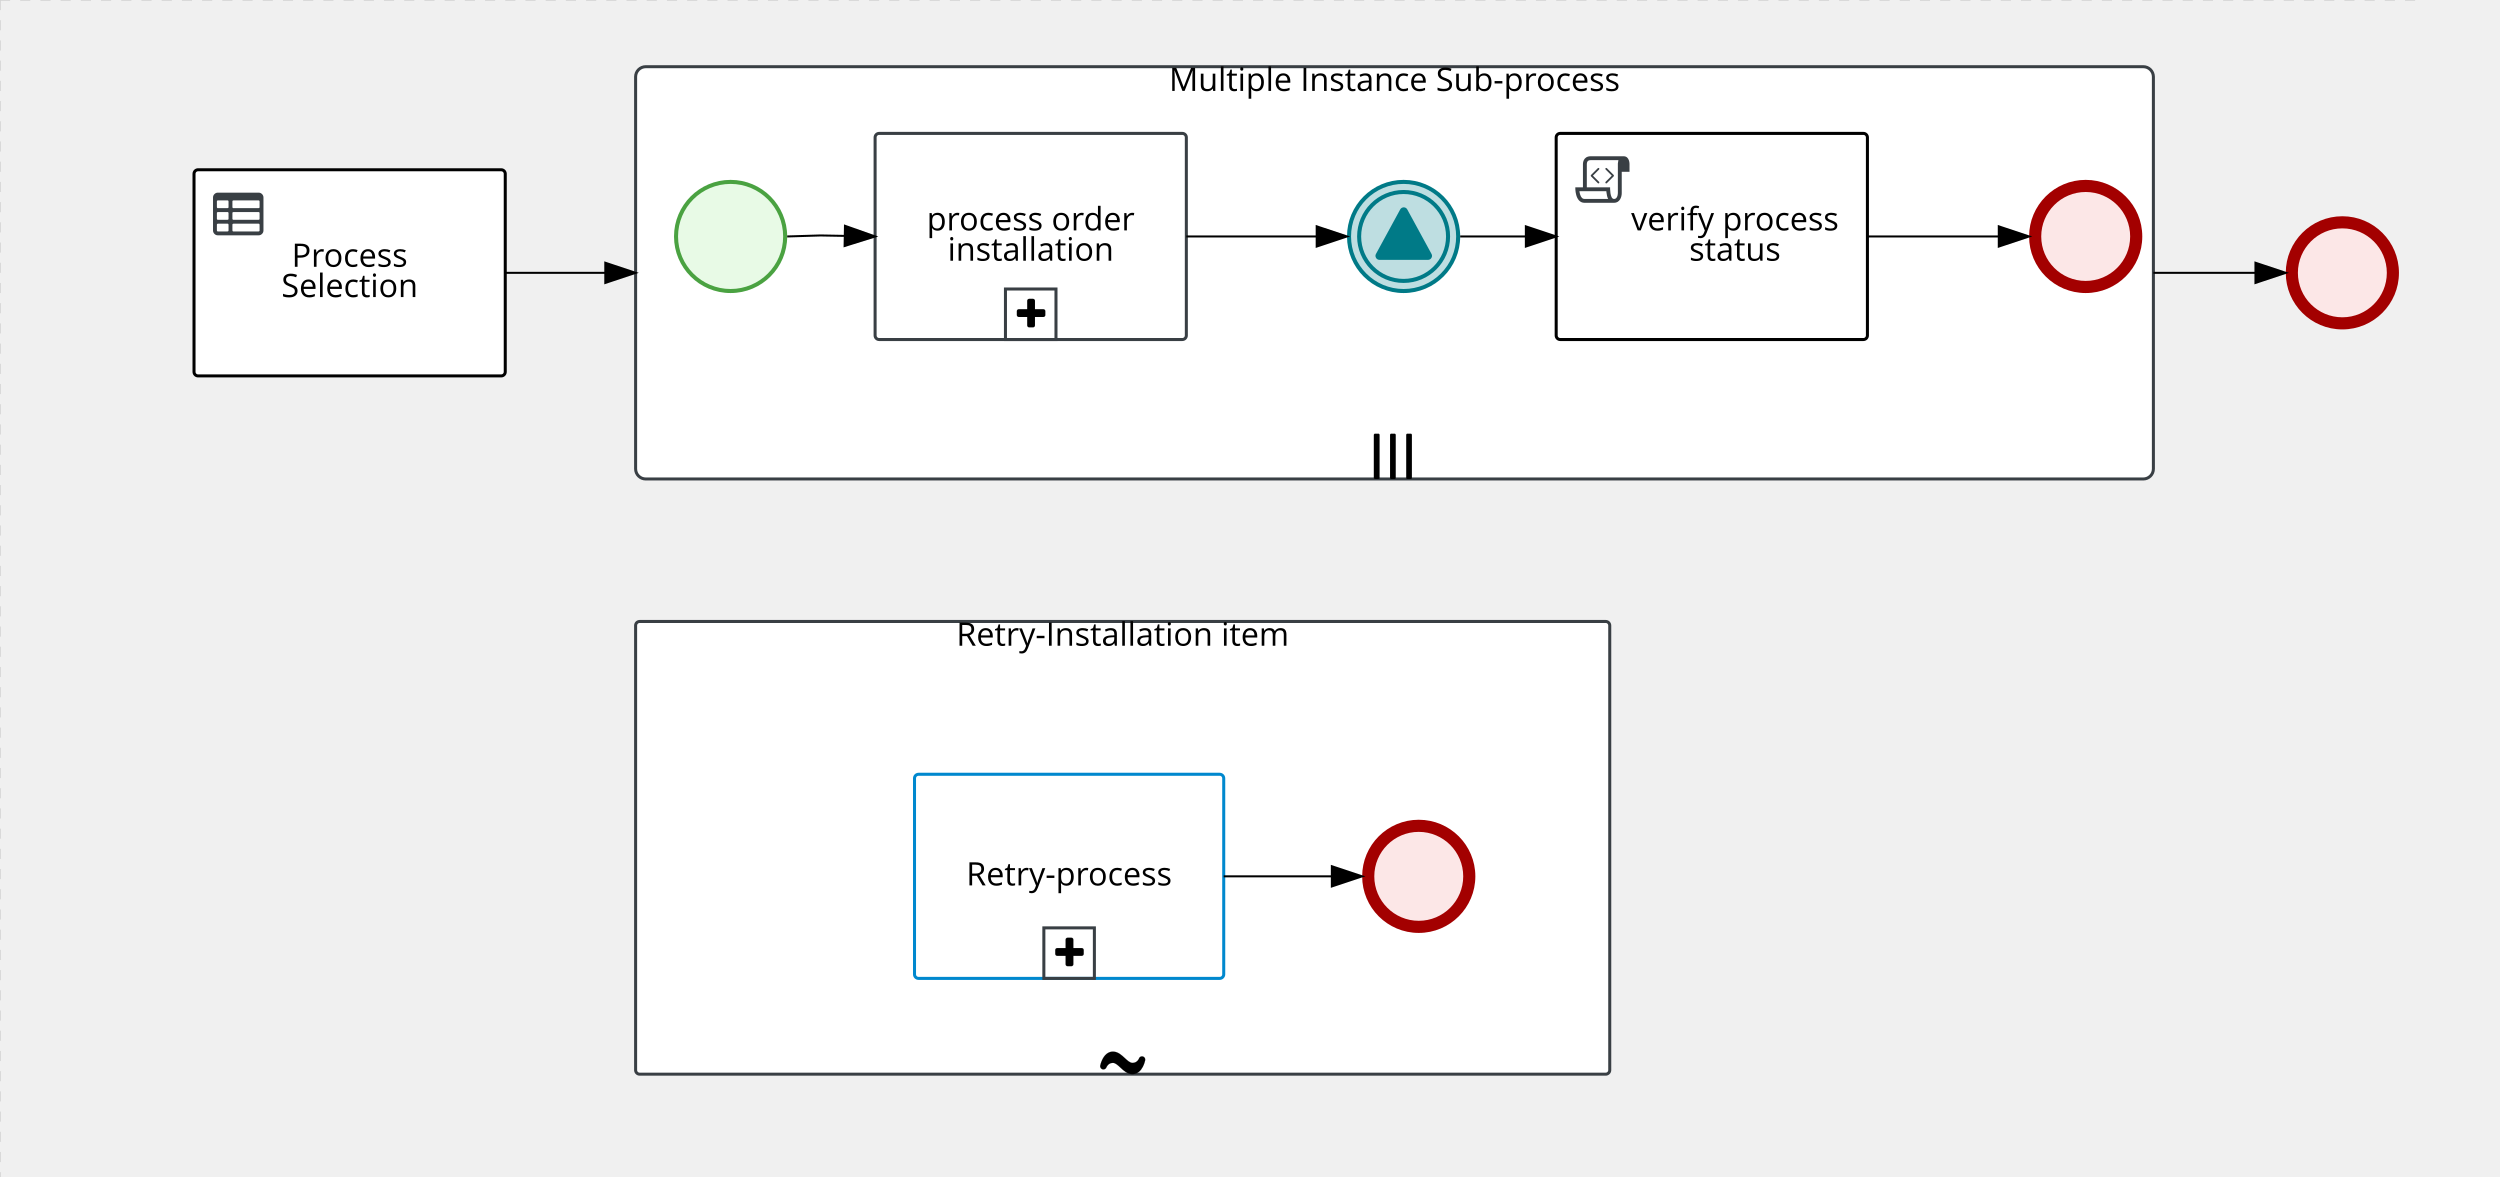
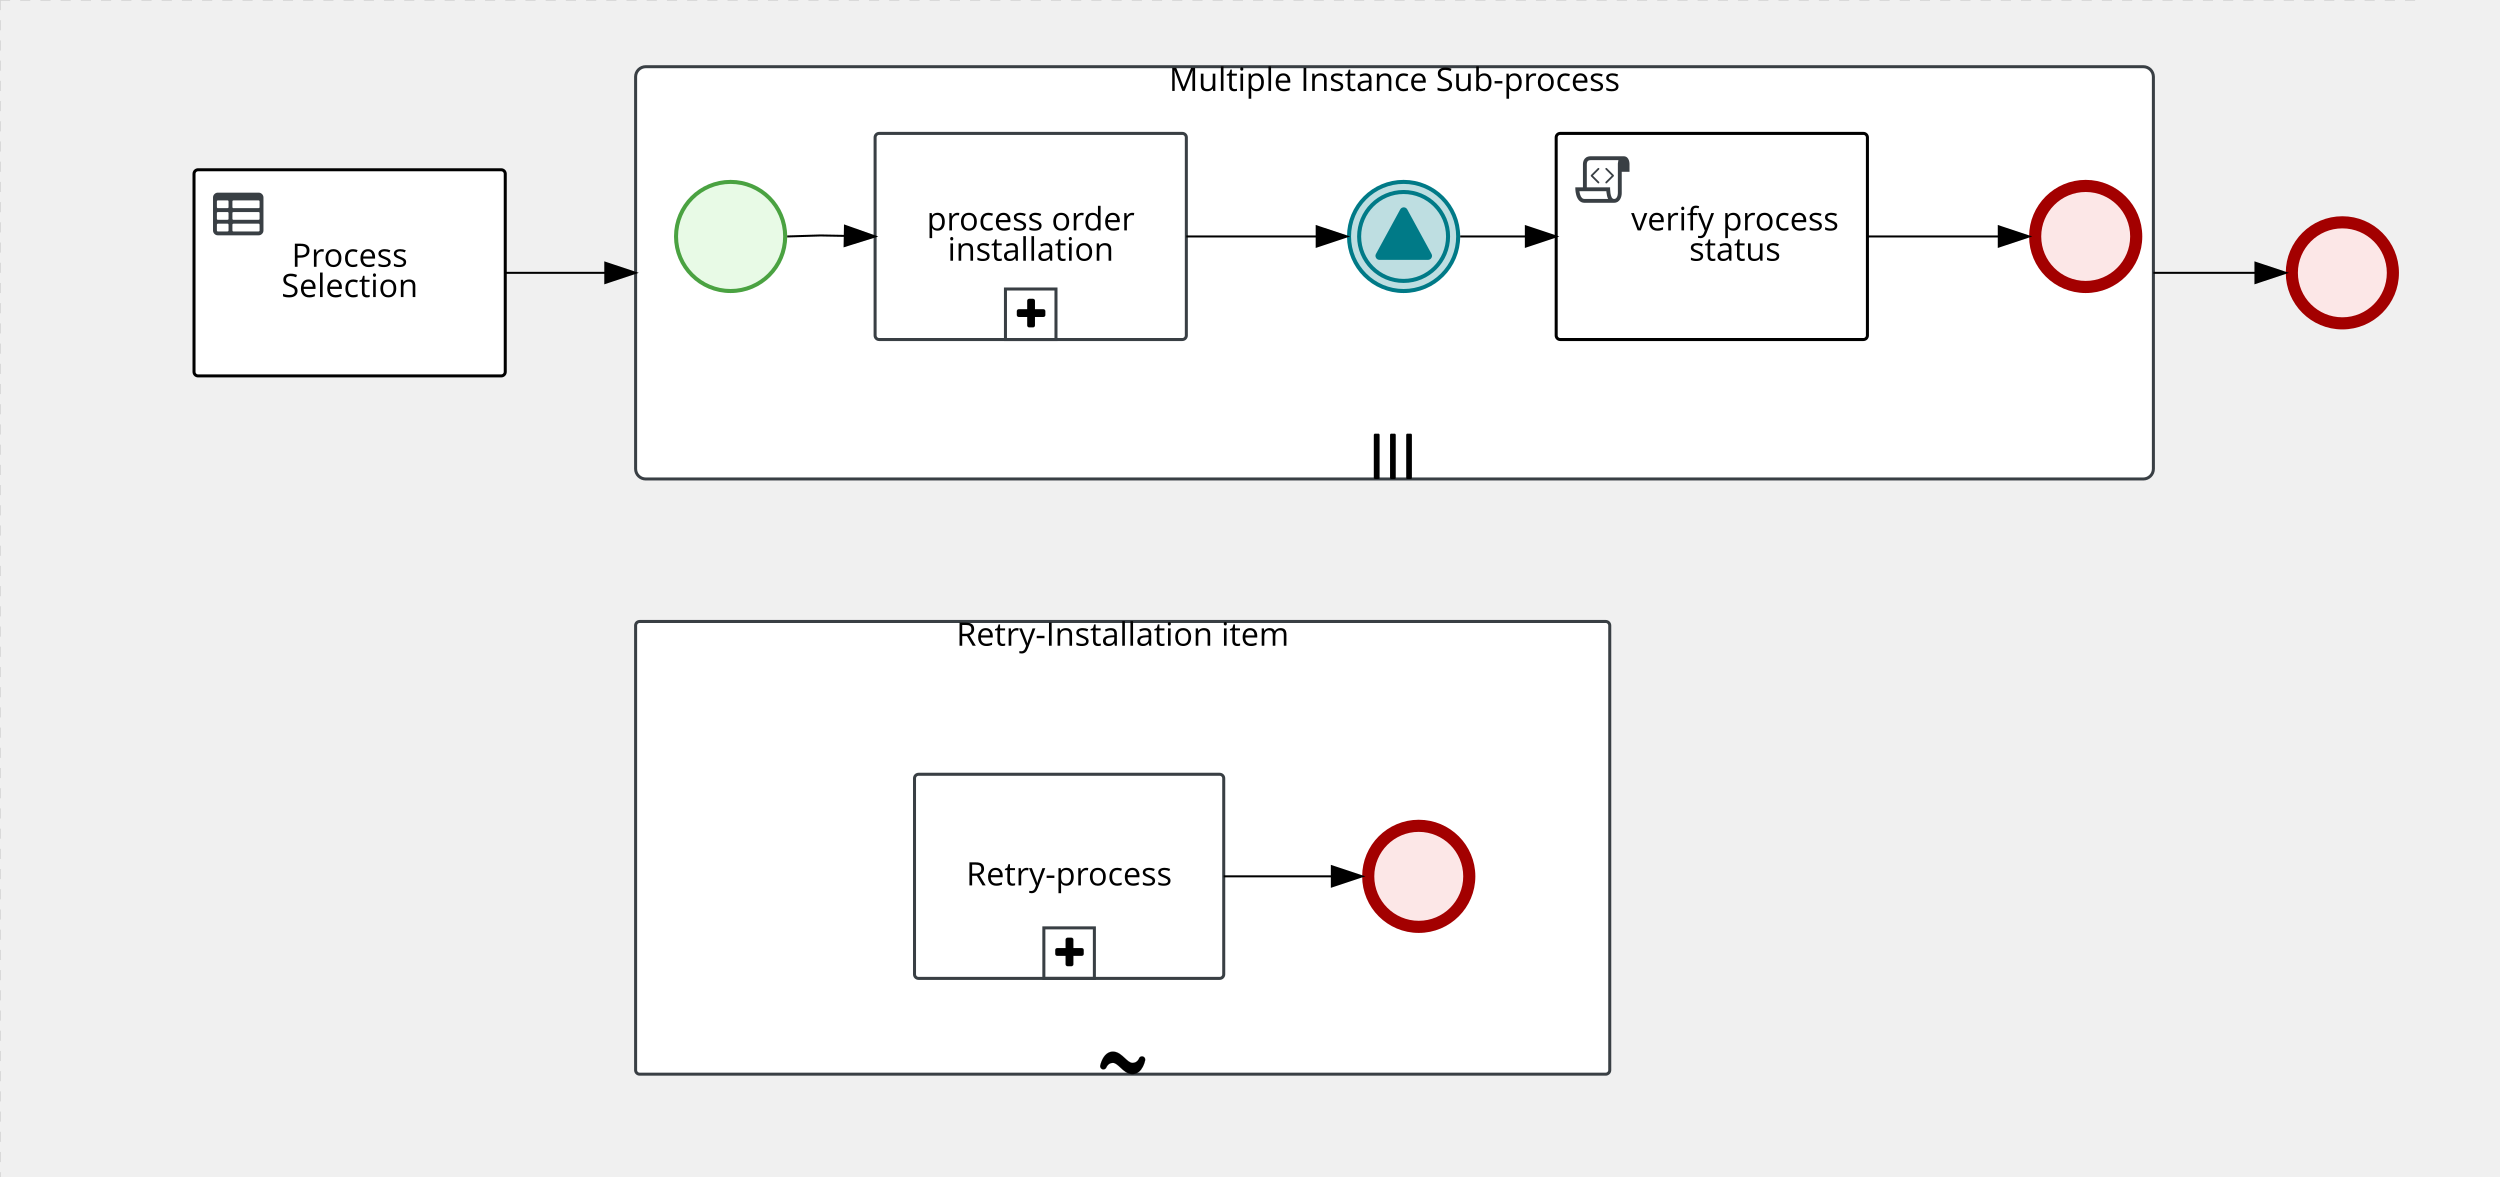
<svg xmlns="http://www.w3.org/2000/svg" version="1.1" width="1237" height="582" viewBox="0 0 1237 582">
  <defs />
  <g transform="matrix(1,0,0,1,0,0)">
    <g>
      <g>
        <g>
          <path fill="none" stroke="#d3d3d3" paint-order="fill stroke markers" d=" M 0 0 L 1200 0" stroke-miterlimit="10" stroke-opacity="0.8" stroke-dasharray="5" />
        </g>
        <g>
          <path fill="none" stroke="#d3d3d3" paint-order="fill stroke markers" d=" M 0 0 L 0 800" stroke-miterlimit="10" stroke-opacity="0.8" stroke-dasharray="5" />
        </g>
      </g>
      <g id="_45F9D44C-ED1A-4BF3-ACC1-0480FF2992BC" bpmn2nodeid="_45F9D44C-ED1A-4BF3-ACC1-0480FF2992BC" transform="matrix(1,0,0,1,314.5,33)">
        <g>
          <path fill="none" stroke="none" />
        </g>
        <g transform="matrix(1,0,0,1,0,0)">
          <path fill="#ffffff" stroke="none" id="_45F9D44C-ED1A-4BF3-ACC1-0480FF2992BC?shapeType=BACKGROUND" paint-order="stroke fill markers" d=" M 5 0 L 746 0 L 746 0 A 5 5 0 0 1 751 5 L 751 199 L 751 199 A 5 5 0 0 1 746 204 L 5 204 L 5 204 A 5 5 0 0 1 0 199 L 0 5 L 0 5 A 5 5 0 0 1 5 0 Z" />
        </g>
        <g transform="matrix(1,0,0,1,0,0)">
          <path fill="none" stroke="#393f44" id="_45F9D44C-ED1A-4BF3-ACC1-0480FF2992BC?shapeType=BORDER&amp;renderType=STROKE" paint-order="fill stroke markers" d=" M 5 0 L 746 0 L 746 0 A 5 5 0 0 1 751 5 L 751 199 L 751 199 A 5 5 0 0 1 746 204 L 5 204 L 5 204 A 5 5 0 0 1 0 199 L 0 5 L 0 5 A 5 5 0 0 1 5 0 Z" stroke-miterlimit="10" stroke-width="1.5" stroke-dasharray="" />
        </g>
        <g transform="matrix(1,0,0,1,78.5,-29)">
          <g transform="matrix(0.05,0,0,0.05,285,209)">
            <g transform="matrix(1,0,0,1,0,0)">
              <path fill="#000000" stroke="#000000" id="_45F9D44C-ED1A-4BF3-ACC1-0480FF2992BCundefined" paint-order="fill stroke markers" d=" M 0 0 M 92 44 L 92 468 C 92 474.6 86.6 480 80 480 L 48 480 C 41.4 480 36 474.6 36 468 L 36 44 C 36 37.4 41.4 32 48 32 L 80 32 C 86.6 32 92 37.4 92 44 Z M 0 0 M 252 44 L 252 468 C 252 474.6 246.6 480 240 480 L 208 480 C 201.4 480 196 474.6 196 468 L 196 44 C 196 37.4 201.4 32 208 32 L 240 32 C 246.6 32 252 37.4 252 44 Z M 0 0 M 412 44 L 412 468 C 412 474.6 406.6 480 400 480 L 368 480 C 361.4 480 356 474.6 356 468 L 356 44 C 356 37.4 361.4 32 368 32 L 400 32 C 406.6 32 412 37.4 412 44 Z" stroke-miterlimit="10" stroke-dasharray="" />
            </g>
            <g transform="matrix(1,0,0,1,0,0)">
              <path fill="none" stroke="none" />
            </g>
          </g>
        </g>
        <g transform="matrix(1,0,0,1,263.9414,0)">
          <text fill="#000000" stroke="none" font-family="Open Sans" font-size="12pt" font-style="normal" font-weight="normal" text-decoration="normal" x="111.559" y="12" text-anchor="middle" dominant-baseline="alphabetic">Multiple Instance Sub-process</text>
        </g>
        <g id="_B4C3B52A-9EFA-4FB7-9D78-ED9850F63086" bpmn2nodeid="_B4C3B52A-9EFA-4FB7-9D78-ED9850F63086" transform="matrix(1,0,0,1,689.5,56)">
          <g>
            <path fill="none" stroke="none" />
          </g>
          <g transform="matrix(0.125,0,0,0.125,0,0)">
            <g transform="matrix(1,0,0,1,0,0)">
              <path fill="#fce7e7" stroke="none" id="_B4C3B52A-9EFA-4FB7-9D78-ED9850F63086?shapeType=BACKGROUND" paint-order="stroke fill markers" d=" M 0 0 M 444 224 C 444 263.9 434.2 300.8 414.4 334.5 C 394.7 368.2 368 394.9 334.4 414.5 C 300.8 434.1 263.9 444 224 444 C 184.1 444 147.2 434.2 113.5 414.4 C 79.8 394.7 53.1 368 33.5 334.4 C 13.9 300.8 4 263.9 4 224 C 4 184.1 13.8 147.2 33.6 113.5 C 53.4 79.8 80.1 53.1 113.6 33.5 C 147.1 13.9 184.1 4 224 4 C 263.9 4 300.8 13.8 334.5 33.6 C 368.2 53.4 394.9 80.1 414.5 113.6 C 434.1 147.1 444 184.1 444 224 Z" />
            </g>
            <g>
              <g transform="matrix(1,0,0,1,0,0)">
                <g transform="matrix(1,0,0,1,0,0)">
                  <path fill="#a30000" stroke="none" id="_B4C3B52A-9EFA-4FB7-9D78-ED9850F63086?shapeType=BORDER&amp;renderType=FILL" paint-order="stroke fill markers" d=" M 0 0 M 224 0 C 100.3 0 0 100.3 0 224 C 0 347.7 100.3 448 224 448 C 347.7 448 448 347.7 448 224 C 448 100.3 347.7 0 224 0 Z M 0 0 M 224 400 C 126.8 400 48 321.2 48 224 C 48 126.8 126.8 48 224 48 C 321.2 48 400 126.8 400 224 C 400 321.2 321.2 400 224 400 Z" />
                </g>
              </g>
            </g>
          </g>
          <g transform="matrix(1,0,0,1,28,61)" />
        </g>
        <g id="_2AE18063-6192-4CA4-B357-3C3E5F66B552" bpmn2nodeid="_2AE18063-6192-4CA4-B357-3C3E5F66B552" transform="matrix(1,0,0,1,19,56)">
          <g>
            <path fill="none" stroke="none" />
          </g>
          <g transform="matrix(0.125,0,0,0.125,0,0)">
            <g transform="matrix(1,0,0,1,0,0)">
              <path fill="#e8fae6" stroke="none" id="_2AE18063-6192-4CA4-B357-3C3E5F66B552?shapeType=BACKGROUND" paint-order="stroke fill markers" d=" M 0 0 M 444 224 C 444 263.9 434.2 300.8 414.4 334.5 C 394.7 368.2 368 394.9 334.4 414.5 C 300.8 434.1 263.9 444 224 444 C 184.1 444 147.2 434.2 113.5 414.4 C 79.8 394.7 53.1 368 33.5 334.4 C 13.9 300.8 4 263.9 4 224 C 4 184.1 13.8 147.2 33.6 113.5 C 53.4 79.8 80.1 53.1 113.6 33.5 C 147.1 13.9 184.1 4 224 4 C 263.9 4 300.8 13.8 334.5 33.6 C 368.2 53.4 394.9 80.1 414.5 113.6 C 434.1 147.1 444 184.1 444 224 Z" />
            </g>
            <g>
              <g transform="matrix(1,0,0,1,0,0)">
                <g transform="matrix(1,0,0,1,0,0)">
                  <path fill="#4aa241" stroke="none" id="_2AE18063-6192-4CA4-B357-3C3E5F66B552?shapeType=BORDER&amp;renderType=FILL" paint-order="stroke fill markers" d=" M 0 0 M 224 0 C 100.3 0 0 100.3 0 224 C 0 347.7 100.3 448 224 448 C 347.7 448 448 347.7 448 224 C 448 100.3 347.7 0 224 0 Z M 0 0 M 224 432 C 109.1 432 16 338.9 16 224 C 16 109.1 109.1 16 224 16 C 338.9 16 432 109.1 432 224 C 432 338.9 338.9 432 224 432 Z" />
                </g>
              </g>
            </g>
          </g>
          <g transform="matrix(1,0,0,1,28,61)" />
        </g>
        <g id="_67140513-3ACA-4FD6-B48C-4674B1F38ED3" bpmn2nodeid="_67140513-3ACA-4FD6-B48C-4674B1F38ED3" transform="matrix(1,0,0,1,455.5,33)">
          <g>
            <path fill="none" stroke="none" />
          </g>
          <g transform="matrix(1,0,0,1,0,0)">
            <path fill="#ffffff" stroke="none" id="_67140513-3ACA-4FD6-B48C-4674B1F38ED3?shapeType=BACKGROUND" paint-order="stroke fill markers" d=" M 2 0 L 152 0 L 152 0 A 2 2 0 0 1 154 2 L 154 100 L 154 100 A 2 2 0 0 1 152 102 L 2 102 L 2 102 A 2 2 0 0 1 0 100 L 0 2 L 0 2 A 2 2 0 0 1 2 0 Z" />
          </g>
          <g transform="matrix(1,0,0,1,0,0)">
            <path fill="none" stroke="#000000" id="_67140513-3ACA-4FD6-B48C-4674B1F38ED3?shapeType=BORDER&amp;renderType=STROKE" paint-order="fill stroke markers" d=" M 2 0 L 152 0 L 152 0 A 2 2 0 0 1 154 2 L 154 100 L 154 100 A 2 2 0 0 1 152 102 L 2 102 L 2 102 A 2 2 0 0 1 0 100 L 0 2 L 0 2 A 2 2 0 0 1 2 0 Z" stroke-miterlimit="10" stroke-width="1.5" stroke-dasharray="" />
          </g>
          <g>
            <g transform="matrix(0.06,0,0,0.06,9.4,9.4)">
              <g transform="matrix(1,0,0,1,0,0)">
                <path fill="#393f44" stroke="none" id="_67140513-3ACA-4FD6-B48C-4674B1F38ED3undefined" paint-order="stroke fill markers" d=" M 0 0 M 197.3 130.2 C 194.4 127.3 189.6 127.3 186.7 130.2 L 130.2 186.7 C 127.3 189.6 127.3 194.4 130.2 197.3 L 186.7 253.8 C 188.1 255.3 190.1 256 192 256 C 193.9 256 195.9 255.3 197.3 253.7 C 200.2 250.8 200.2 246 197.3 243.1 L 146.2 192 L 197.3 140.8 C 200.2 137.9 200.2 133.1 197.3 130.2 Z" />
              </g>
              <g transform="matrix(1,0,0,1,0,0)">
                <path fill="#393f44" stroke="none" id="_67140513-3ACA-4FD6-B48C-4674B1F38ED3undefined" paint-order="stroke fill markers" d=" M 0 0 M 261.3 130.2 C 258.4 127.3 253.6 127.3 250.7 130.2 C 247.8 133.1 247.8 137.9 250.7 140.8 L 301.8 191.9 L 250.7 243 C 247.8 245.9 247.8 250.7 250.7 253.6 C 252.1 255.3 254.1 256 256 256 C 257.9 256 259.9 255.3 261.3 253.8 L 317.8 197.3 C 320.7 194.4 320.7 189.6 317.8 186.7 L 261.3 130.2 Z" />
              </g>
              <g transform="matrix(1,0,0,1,0,0)">
                <path fill="#393f44" stroke="none" id="_67140513-3ACA-4FD6-B48C-4674B1F38ED3undefined" paint-order="stroke fill markers" d=" M 0 0 M 400 32 C 400 32 152.8 32 128 32 C 62 32 64 96 64 96 L 64 288 L 1 288 C 1 288 -4 416 78 416 L 320 416 C 368 416 384 368 384 336 C 384 314.2 384 224.4 384 160 L 448 160 L 448 96 C 448 96 449 32 400 32 Z M 0 0 M 78 383.9 C 68.5 383.9 61.6 381.1 55.5 374.9 C 43.4 362.4 37.5 339.6 34.9 320 L 256.9 320 C 257.1 322.7 257.3 325.4 257.6 328.2 C 260 351.6 264.7 370.1 271.9 383.9 L 78 383.9 L 78 383.9 Z M 0 0 M 352 336 C 352 345.9 349.6 360.3 342.9 371 C 337.2 380.1 330.4 384 320 384 C 285 384 288 288 288 288 L 96 288 L 96 96 L 96 95.9 L 96 95.1 C 96 90.6 97.6 78.3 104.7 71.2 C 106.5 69.4 111.9 64 128 64 L 356.5 64 C 354.4 72.8 352.8 81.8 352.2 89.9 C 352.2 90.5 352.1 91.1 352.1 91.7 C 352.1 92 352.1 92.3 352.1 92.6 C 352 94.8 352 96 352 96 L 352 160 L 352 336 Z" />
              </g>
            </g>
          </g>
          <g transform="matrix(1,0,0,1,35,36)">
            <text fill="#000000" stroke="none" font-family="Open Sans" font-size="12pt" font-style="normal" font-weight="normal" text-decoration="normal" x="53.453" y="12" text-anchor="middle" dominant-baseline="alphabetic">verify process </text>
            <text fill="#000000" stroke="none" font-family="Open Sans" font-size="12pt" font-style="normal" font-weight="normal" text-decoration="normal" x="53.453" y="27" text-anchor="middle" dominant-baseline="alphabetic">       status        </text>
          </g>
        </g>
        <g id="_D45F2C03-11A5-4161-B90A-8F9283DBAB6F" bpmn2nodeid="_D45F2C03-11A5-4161-B90A-8F9283DBAB6F" transform="matrix(1,0,0,1,118.5,33)">
          <g>
            <path fill="none" stroke="none" />
          </g>
          <g transform="matrix(1,0,0,1,0,0)">
            <path fill="#ffffff" stroke="none" id="_D45F2C03-11A5-4161-B90A-8F9283DBAB6F?shapeType=BACKGROUND" paint-order="stroke fill markers" d=" M 2 0 L 152 0 L 152 0 A 2 2 0 0 1 154 2 L 154 100 L 154 100 A 2 2 0 0 1 152 102 L 2 102 L 2 102 A 2 2 0 0 1 0 100 L 0 2 L 0 2 A 2 2 0 0 1 2 0 Z" />
          </g>
          <g transform="matrix(1,0,0,1,0,0)">
            <path fill="none" stroke="#393f44" id="_D45F2C03-11A5-4161-B90A-8F9283DBAB6F?shapeType=BORDER&amp;renderType=STROKE" paint-order="fill stroke markers" d=" M 2 0 L 152 0 L 152 0 A 2 2 0 0 1 154 2 L 154 100 L 154 100 A 2 2 0 0 1 152 102 L 2 102 L 2 102 A 2 2 0 0 1 0 100 L 0 2 L 0 2 A 2 2 0 0 1 2 0 Z" stroke-miterlimit="10" stroke-width="1.5" stroke-dasharray="" />
          </g>
          <g transform="matrix(1,0,0,1,1.5,11)">
            <g transform="matrix(1,0,0,1,0,0)">
              <g transform="matrix(1,0,0,1,63,66)">
                <path fill="none" stroke="#393f44" id="_D45F2C03-11A5-4161-B90A-8F9283DBAB6Fundefined" paint-order="fill stroke markers" d=" M 0 0 L 25 0 L 25 25 L 0 25 L 0 0 Z Z" stroke-miterlimit="10" stroke-width="1.5" stroke-dasharray="" />
              </g>
              <g transform="matrix(0.04,0,0,0.04,68.64,69.6)">
                <path fill="#000000" stroke="#000000" id="_D45F2C03-11A5-4161-B90A-8F9283DBAB6Fundefined" paint-order="fill stroke markers" d=" M 0 0 M 352 184 L 352 232 C 352 238.7 349.7 244.3 345 249 C 340.3 253.7 334.7 256 328 256 L 224 256 L 224 360 C 224 366.7 221.7 372.3 217 377 C 212.3 381.7 206.7 384 200 384 L 152 384 C 145.3 384 139.7 381.7 135 377 C 130.3 372.3 128 366.7 128 360 L 128 256 L 24 256 C 17.3 256 11.7 253.7 7 249 C 2.3 244.3 0 238.7 0 232 L 0 184 C 0 177.3 2.3 171.7 7 167 C 11.7 162.3 17.3 160 24 160 L 128 160 L 128 56 C 128 49.3 130.3 43.7 135 39 C 139.7 34.3 145.3 32 152 32 L 200 32 C 206.7 32 212.3 34.3 217 39 C 221.7 43.7 224 49.3 224 56 L 224 160 L 328 160 C 334.7 160 340.3 162.3 345 167 C 349.7 171.7 352 177.3 352 184 Z" stroke-miterlimit="10" stroke-dasharray="" />
              </g>
            </g>
          </g>
          <g transform="matrix(1,0,0,1,13.32,11)">
            <g transform="matrix(1,0,0,1,0,0)">
              <g transform="matrix(1,0,0,1,63,66)">
                <path fill="none" stroke="none" />
              </g>
              <g transform="matrix(0.04,0,0,0.04,68.64,69.6)">
                <path fill="none" stroke="none" />
              </g>
              <g transform="matrix(0.04,0,0,0.04,40.32,71.04)">
                <path fill="none" stroke="none" />
              </g>
              <g transform="matrix(0.04,0,0,0.04,39.36,72)">
                <path fill="none" stroke="none" />
              </g>
            </g>
          </g>
          <g transform="matrix(1,0,0,1,23.48047,36)">
            <text fill="#000000" stroke="none" font-family="Open Sans" font-size="12pt" font-style="normal" font-weight="normal" text-decoration="normal" x="53.52" y="12" text-anchor="middle" dominant-baseline="alphabetic">process order </text>
            <text fill="#000000" stroke="none" font-family="Open Sans" font-size="12pt" font-style="normal" font-weight="normal" text-decoration="normal" x="53.52" y="27" text-anchor="middle" dominant-baseline="alphabetic">   installation   </text>
          </g>
        </g>
        <g id="_9B9200DA-2CAD-4A9A-89BC-7B407DC32A02" bpmn2nodeid="_9B9200DA-2CAD-4A9A-89BC-7B407DC32A02" transform="matrix(1,0,0,1,352,56)">
          <g>
            <path fill="none" stroke="none" />
          </g>
          <g transform="matrix(0.125,0,0,0.125,0,0)">
            <g transform="matrix(1,0,0,1,0,0)">
              <path fill="#bedee1" stroke="none" id="_9B9200DA-2CAD-4A9A-89BC-7B407DC32A02?shapeType=BACKGROUND" paint-order="stroke fill markers" d=" M 0 0 M 444 224 C 444 263.9 434.2 300.8 414.4 334.5 C 394.7 368.2 368 394.9 334.4 414.5 C 300.8 434.1 263.9 444 224 444 C 184.1 444 147.2 434.2 113.5 414.4 C 79.8 394.7 53.1 368 33.5 334.4 C 13.9 300.8 4 263.9 4 224 C 4 184.1 13.8 147.2 33.6 113.5 C 53.4 79.8 80.1 53.1 113.6 33.5 C 147.1 13.9 184.1 4 224 4 C 263.9 4 300.8 13.8 334.5 33.6 C 368.2 53.4 394.9 80.1 414.5 113.6 C 434.1 147.1 444 184.1 444 224 Z" />
            </g>
            <g>
              <g transform="matrix(1,0,0,1,0,0)">
                <g transform="matrix(1,0,0,1,0,0)">
                  <path fill="#007a87" stroke="none" id="_9B9200DA-2CAD-4A9A-89BC-7B407DC32A02?shapeType=BORDER&amp;renderType=FILL" paint-order="stroke fill markers" d=" M 0 0 M 224 408 C 122.5 408 40 325.5 40 224 C 40 122.5 122.5 40 224 40 C 325.5 40 408 122.5 408 224 C 408 325.5 325.5 408 224 408 Z M 0 0 M 224 56 C 131.4 56 56 131.4 56 224 C 56 316.6 131.4 392 224 392 C 316.6 392 392 316.6 392 224 C 392 131.4 316.6 56 224 56 Z M 0 0 M 224 16 C 252.1 16 279.3 21.5 305 32.3 C 329.8 42.8 352 57.8 371.1 76.9 C 390.2 96 405.2 118.3 415.7 143 C 426.5 168.6 432 195.9 432 224 C 432 252.1 426.5 279.3 415.7 305 C 405.2 329.8 390.2 352 371.1 371.1 C 352 390.2 329.7 405.2 305 415.7 C 279.4 426.5 252.1 432 224 432 C 195.9 432 168.7 426.5 143 415.7 C 118.2 405.2 96 390.2 76.9 371.1 C 57.8 352 42.8 329.7 32.3 305 C 21.5 279.3 16 252.1 16 224 C 16 195.9 21.5 168.7 32.3 143 C 42.8 118.2 57.8 96 76.9 76.9 C 96 57.8 118.3 42.8 143 32.3 C 168.7 21.5 195.9 16 224 16 M 224 0 C 100.3 0 0 100.3 0 224 C 0 347.7 100.3 448 224 448 C 347.7 448 448 347.7 448 224 C 448 100.3 347.7 0 224 0 L 224 0 Z" />
                </g>
              </g>
            </g>
            <g>
              <g transform="matrix(1,0,0,1,0,0)">
                <g transform="matrix(1,0,0,1,0,0)">
                  <path fill="#007a87" stroke="none" id="_9B9200DA-2CAD-4A9A-89BC-7B407DC32A02undefined" paint-order="stroke fill markers" d=" M 0 0 M 224.6 108.7 C 221.7 108.7 219 109.5 216.5 110.9 C 214 112.3 212.1 114.5 210.6 117 L 114.7 293 C 111.8 298.2 111.9 303.5 114.9 308.8 C 116.3 311.2 118.2 313.2 120.7 314.6 C 123.1 316 125.8 316.7 128.7 316.7 L 320.5 316.7 C 323.4 316.7 325.9 316 328.4 314.6 C 330.9 313.2 332.8 311.3 334.2 308.8 C 337.3 303.6 337.3 298.3 334.4 293 L 238.5 117 C 237.1 114.4 235.2 112.4 232.7 110.9 C 230.2 109.4 227.5 108.7 224.6 108.7 L 224.6 108.7 Z" />
                </g>
              </g>
            </g>
          </g>
          <g transform="matrix(1,0,0,1,28,61)" />
        </g>
      </g>
      <g id="_26BB48D7-7563-4595-8B10-F4FA519EEC7D" bpmn2nodeid="_26BB48D7-7563-4595-8B10-F4FA519EEC7D" transform="matrix(1,0,0,1,1131,107)">
        <g>
          <path fill="none" stroke="none" />
        </g>
        <g transform="matrix(0.125,0,0,0.125,0,0)">
          <g transform="matrix(1,0,0,1,0,0)">
            <path fill="#fce7e7" stroke="none" id="_26BB48D7-7563-4595-8B10-F4FA519EEC7D?shapeType=BACKGROUND" paint-order="stroke fill markers" d=" M 0 0 M 444 224 C 444 263.9 434.2 300.8 414.4 334.5 C 394.7 368.2 368 394.9 334.4 414.5 C 300.8 434.1 263.9 444 224 444 C 184.1 444 147.2 434.2 113.5 414.4 C 79.8 394.7 53.1 368 33.5 334.4 C 13.9 300.8 4 263.9 4 224 C 4 184.1 13.8 147.2 33.6 113.5 C 53.4 79.8 80.1 53.1 113.6 33.5 C 147.1 13.9 184.1 4 224 4 C 263.9 4 300.8 13.8 334.5 33.6 C 368.2 53.4 394.9 80.1 414.5 113.6 C 434.1 147.1 444 184.1 444 224 Z" />
          </g>
          <g>
            <g transform="matrix(1,0,0,1,0,0)">
              <g transform="matrix(1,0,0,1,0,0)">
                <path fill="#a30000" stroke="none" id="_26BB48D7-7563-4595-8B10-F4FA519EEC7D?shapeType=BORDER&amp;renderType=FILL" paint-order="stroke fill markers" d=" M 0 0 M 224 0 C 100.3 0 0 100.3 0 224 C 0 347.7 100.3 448 224 448 C 347.7 448 448 347.7 448 224 C 448 100.3 347.7 0 224 0 Z M 0 0 M 224 400 C 126.8 400 48 321.2 48 224 C 48 126.8 126.8 48 224 48 C 321.2 48 400 126.8 400 224 C 400 321.2 321.2 400 224 400 Z" />
              </g>
            </g>
          </g>
        </g>
        <g transform="matrix(1,0,0,1,28,61)" />
      </g>
      <g id="_7D34E5EE-86DE-40AA-8B07-371B3AC2BA39" bpmn2nodeid="_7D34E5EE-86DE-40AA-8B07-371B3AC2BA39" transform="matrix(1,0,0,1,96,84)">
        <g>
          <path fill="none" stroke="none" />
        </g>
        <g transform="matrix(1,0,0,1,0,0)">
          <path fill="#ffffff" stroke="none" id="_7D34E5EE-86DE-40AA-8B07-371B3AC2BA39?shapeType=BACKGROUND" paint-order="stroke fill markers" d=" M 2 0 L 152 0 L 152 0 A 2 2 0 0 1 154 2 L 154 100 L 154 100 A 2 2 0 0 1 152 102 L 2 102 L 2 102 A 2 2 0 0 1 0 100 L 0 2 L 0 2 A 2 2 0 0 1 2 0 Z" />
        </g>
        <g transform="matrix(1,0,0,1,0,0)">
          <path fill="none" stroke="#000000" id="_7D34E5EE-86DE-40AA-8B07-371B3AC2BA39?shapeType=BORDER&amp;renderType=STROKE" paint-order="fill stroke markers" d=" M 2 0 L 152 0 L 152 0 A 2 2 0 0 1 154 2 L 154 100 L 154 100 A 2 2 0 0 1 152 102 L 2 102 L 2 102 A 2 2 0 0 1 0 100 L 0 2 L 0 2 A 2 2 0 0 1 2 0 Z" stroke-miterlimit="10" stroke-width="1.5" stroke-dasharray="" />
        </g>
        <g>
          <g transform="matrix(0.06,0,0,0.06,9.4,9.4)">
            <g transform="matrix(1,0,0,1,0,0)">
              <path fill="#393f44" stroke="none" id="_7D34E5EE-86DE-40AA-8B07-371B3AC2BA39undefined" paint-order="stroke fill markers" d=" M 0 0 M 128 344 L 128 296 C 128 293.7 127.2 291.8 125.8 290.2 C 124.4 288.6 122.4 288 120 288 L 40 288 C 37.7 288 35.8 288.8 34.2 290.2 C 32.6 291.6 32 293.7 32 296 L 32 344 C 32 346.3 32.8 348.2 34.2 349.8 C 35.6 351.4 37.6 352 40 352 L 120 352 C 122.3 352 124.2 351.2 125.8 349.8 C 127.4 348.4 128 346.3 128 344 Z M 0 0 M 128 248 L 128 200 C 128 197.7 127.2 195.8 125.8 194.2 C 124.4 192.6 122.4 192 120 192 L 40 192 C 37.7 192 35.8 192.8 34.2 194.2 C 32.6 195.6 32 197.7 32 200 L 32 248 C 32 250.3 32.8 252.2 34.2 253.8 C 35.6 255.4 37.6 256 40 256 L 120 256 C 122.3 256 124.2 255.2 125.8 253.8 C 127.4 252.4 128 250.3 128 248 Z M 0 0 M 376 352 C 378.3 352 380.2 351.2 381.8 349.8 C 383.4 348.4 384 346.4 384 344 L 384 296 C 384 293.7 383.2 291.8 381.8 290.2 C 380.4 288.6 378.4 288 376 288 L 168 288 C 165.7 288 163.8 288.8 162.2 290.2 C 160.6 291.6 160 293.6 160 296 L 160 344 C 160 346.3 160.8 348.2 162.2 349.8 C 163.6 351.4 165.6 352 168 352 L 376 352 Z M 0 0 M 128 152 L 128 104 C 128 101.7 127.2 99.8 125.8 98.2 C 124.4 96.6 122.3 96 120 96 L 40 96 C 37.7 96 35.8 96.8 34.2 98.2 C 32.6 99.6 32 101.7 32 104 L 32 152 C 32 154.3 32.8 156.2 34.2 157.8 C 35.6 159.4 37.6 160 40 160 L 120 160 C 122.3 160 124.2 159.2 125.8 157.8 C 127.4 156.4 128 154.3 128 152 Z M 0 0 M 376 256 C 378.3 256 380.2 255.2 381.8 253.8 C 383.4 252.4 384 250.4 384 248 L 384 200 C 384 197.7 383.2 195.8 381.8 194.2 C 380.4 192.6 378.4 192 376 192 L 168 192 C 165.7 192 163.8 192.8 162.2 194.2 C 160.6 195.6 160 197.6 160 200 L 160 248 C 160 250.3 160.8 252.2 162.2 253.8 C 163.6 255.4 165.6 256 168 256 L 376 256 Z M 0 0 M 376 160 C 378.3 160 380.2 159.2 381.8 157.8 C 383.4 156.4 384 154.4 384 152 L 384 104 C 384 101.7 383.2 99.8 381.8 98.2 C 380.4 96.6 378.3 96 376 96 L 168 96 C 165.7 96 163.8 96.8 162.2 98.2 C 160.6 99.6 160 101.6 160 104 L 160 152 C 160 154.3 160.8 156.2 162.2 157.8 C 163.6 159.4 165.6 160 168 160 L 376 160 Z M 0 0 M 416 72 L 416 344 C 416 355 412.1 364.4 404.2 372.2 C 396.3 380 387 384 376 384 L 40 384 C 29 384 19.6 380.1 11.8 372.2 C 4 364.3 0 355 0 344 L 0 72 C 0 61 3.9 51.6 11.8 43.8 C 19.7 36 29 32 40 32 L 376 32 C 387 32 396.4 35.9 404.2 43.8 C 412 51.7 416 61 416 72 Z" />
            </g>
          </g>
        </g>
        <g transform="matrix(1,0,0,1,43.21094,36)">
          <text fill="#000000" stroke="none" font-family="Open Sans" font-size="12pt" font-style="normal" font-weight="normal" text-decoration="normal" x="33.789" y="12" text-anchor="middle" dominant-baseline="alphabetic">Process  </text>
          <text fill="#000000" stroke="none" font-family="Open Sans" font-size="12pt" font-style="normal" font-weight="normal" text-decoration="normal" x="33.789" y="27" text-anchor="middle" dominant-baseline="alphabetic">Selection</text>
        </g>
      </g>
      <g id="_D7C34A1D-0D47-47CB-A5B1-F1C043E3C86F" bpmn2nodeid="_D7C34A1D-0D47-47CB-A5B1-F1C043E3C86F">
        <g>
          <path fill="none" stroke="#000000" paint-order="fill stroke markers" d=" M 250 135 L 299.5 135" stroke-miterlimit="10" stroke-dasharray="" />
        </g>
        <g transform="matrix(1,0,0,1,250,135)" />
        <g transform="matrix(6.123233995736766e-17,1,-1,6.123233995736766e-17,314.5,130)">
          <path fill="#000000" stroke="#000000" paint-order="fill stroke markers" d=" M 10 15 L 0 15 L 5 0 Z" stroke-miterlimit="10" stroke-dasharray="" />
        </g>
        <g transform="matrix(1,0,0,1,250,125)" />
      </g>
      <g id="_44608A40-81AA-4F70-915B-2E4DD2065064" bpmn2nodeid="_44608A40-81AA-4F70-915B-2E4DD2065064">
        <g>
          <path fill="none" stroke="#000000" paint-order="fill stroke markers" d=" M 1065.5 135 L 1116 135" stroke-miterlimit="10" stroke-dasharray="" />
        </g>
        <g transform="matrix(1,0,0,1,1065.5,135)" />
        <g transform="matrix(6.123233995736766e-17,1,-1,6.123233995736766e-17,1131,130)">
          <path fill="#000000" stroke="#000000" paint-order="fill stroke markers" d=" M 10 15 L 0 15 L 5 0 Z" stroke-miterlimit="10" stroke-dasharray="" />
        </g>
        <g transform="matrix(1,0,0,1,1065.5,125)" />
      </g>
      <g id="_7B8EBC89-8290-405C-9672-BEEA9CC7CEA4" bpmn2nodeid="_7B8EBC89-8290-405C-9672-BEEA9CC7CEA4">
        <g>
          <path fill="none" stroke="#000000" paint-order="fill stroke markers" d=" M 389.5 117 L 406 116.5 L 418.003 116.722" stroke-miterlimit="10" stroke-dasharray="" />
        </g>
        <g transform="matrix(1,0,0,1,389.5,117)" />
        <g transform="matrix(-0.01851534,0.9998286,-0.9998286,-0.01851534,433.0926,112.0009)">
          <path fill="#000000" stroke="#000000" paint-order="fill stroke markers" d=" M 10 15 L 0 15 L 5 0 Z" stroke-miterlimit="10" stroke-dasharray="" />
        </g>
        <g transform="matrix(1,0,0,1,389.8029,106.7546)" />
      </g>
      <g id="_7AFBC44F-D661-428C-9FB2-BA1E929B7B1E" bpmn2nodeid="_7AFBC44F-D661-428C-9FB2-BA1E929B7B1E">
        <g>
          <path fill="none" stroke="#000000" paint-order="fill stroke markers" d=" M 587 117 L 651.5 117" stroke-miterlimit="10" stroke-dasharray="" />
        </g>
        <g transform="matrix(1,0,0,1,587,117)" />
        <g transform="matrix(6.123233995736766e-17,1,-1,6.123233995736766e-17,666.5,112)">
          <path fill="#000000" stroke="#000000" paint-order="fill stroke markers" d=" M 10 15 L 0 15 L 5 0 Z" stroke-miterlimit="10" stroke-dasharray="" />
        </g>
        <g transform="matrix(1,0,0,1,587,107)" />
      </g>
      <g id="_E59362B2-75A4-4A60-9ADD-7153A7B67782" bpmn2nodeid="_E59362B2-75A4-4A60-9ADD-7153A7B67782">
        <g>
          <path fill="none" stroke="#000000" paint-order="fill stroke markers" d=" M 722.5 117 L 755 117" stroke-miterlimit="10" stroke-dasharray="" />
        </g>
        <g transform="matrix(1,0,0,1,722.5,117)" />
        <g transform="matrix(6.123233995736766e-17,1,-1,6.123233995736766e-17,770,112)">
          <path fill="#000000" stroke="#000000" paint-order="fill stroke markers" d=" M 10 15 L 0 15 L 5 0 Z" stroke-miterlimit="10" stroke-dasharray="" />
        </g>
        <g transform="matrix(1,0,0,1,722.5,107)" />
      </g>
      <g id="_E8D27D99-3148-4AAF-A9DD-25964B8B3C6D" bpmn2nodeid="_E8D27D99-3148-4AAF-A9DD-25964B8B3C6D">
        <g>
          <path fill="none" stroke="#000000" paint-order="fill stroke markers" d=" M 924 117 L 989 117" stroke-miterlimit="10" stroke-dasharray="" />
        </g>
        <g transform="matrix(1,0,0,1,924,117)" />
        <g transform="matrix(6.123233995736766e-17,1,-1,6.123233995736766e-17,1004,112)">
          <path fill="#000000" stroke="#000000" paint-order="fill stroke markers" d=" M 10 15 L 0 15 L 5 0 Z" stroke-miterlimit="10" stroke-dasharray="" />
        </g>
        <g transform="matrix(1,0,0,1,924,107)" />
      </g>
      <g transform="matrix(1,0,0,1,314.5,33)" />
      <g transform="matrix(1,0,0,1,1004,89)" />
      <g transform="matrix(1,0,0,1,333.5,89)" />
      <g transform="matrix(1,0,0,1,770,66)" />
      <g transform="matrix(1,0,0,1,433,66)" />
      <g transform="matrix(1,0,0,1,666.5,89)" />
      <g transform="matrix(1,0,0,1,1131,107)" />
      <g transform="matrix(1,0,0,1,96,84)" />
      <g id="_E504D201-D59D-4095-A443-3731FB3BE27C" bpmn2nodeid="_E504D201-D59D-4095-A443-3731FB3BE27C" transform="matrix(1,0,0,1,314.5,307.5)">
        <g>
          <path fill="none" stroke="none" />
        </g>
        <g transform="matrix(1,0,0,1,0,0)">
          <path fill="#ffffff" stroke="none" id="_E504D201-D59D-4095-A443-3731FB3BE27C?shapeType=BACKGROUND" paint-order="stroke fill markers" d=" M 2 0 L 480 0 L 480 0 A 2 2 0 0 1 482 2 L 482 222 L 482 222 A 2 2 0 0 1 480 224 L 2 224 L 2 224 A 2 2 0 0 1 0 222 L 0 2 L 0 2 A 2 2 0 0 1 2 0 Z" />
        </g>
        <g transform="matrix(1,0,0,1,0,0)">
          <path fill="none" stroke="rgb(57,63,68)" id="_E504D201-D59D-4095-A443-3731FB3BE27C?shapeType=BORDER&amp;renderType=STROKE" paint-order="fill stroke markers" d=" M 2 0 L 480 0 L 480 0 A 2 2 0 0 1 482 2 L 482 222 L 482 222 A 2 2 0 0 1 480 224 L 2 224 L 2 224 A 2 2 0 0 1 0 222 L 0 2 L 0 2 A 2 2 0 0 1 2 0 Z" stroke-miterlimit="10" stroke-width="1.5" stroke-dasharray="" />
        </g>
        <g transform="matrix(1,0,0,1,-55.2125,-1.775)">
          <g transform="matrix(0.05,0,0,0.05,285,209)">
            <g transform="matrix(1,0,0,1,0,0)">
              <path fill="#000000" stroke="#000000" id="_E504D201-D59D-4095-A443-3731FB3BE27Cundefined" paint-order="fill stroke markers" d=" M 0 0 M 421.5 159.5 C 405.6 156.4 390.1 165.8 385.1 180.8 L 385.1 180.8 L 385.2 180.5 C 385.2 180.6 380.9 192.3 370.3 203.4 C 357.3 217 341.1 223.6 320.7 223.6 C 296.6 223.6 271.8 200.6 245.6 176.2 C 213.3 146.2 176.8 112.1 128.2 112.1 C 98.7 112.1 57 124.9 25.3 185.7 C 8.7 217.6 2.3 249.2 2 250.6 L 2 250.7 C 1.9 251.1 1.8 251.6 1.8 252 C 1.8 252.1 1.8 252.2 1.8 252.3 C 1.7 252.7 1.7 253.2 1.6 253.6 C 1.6 253.7 1.6 253.8 1.6 253.9 C 1.6 254.3 1.5 254.8 1.5 255.2 C 1.5 255.3 1.5 255.4 1.5 255.5 C 1.5 255.9 1.5 256.3 1.5 256.6 C 1.5 256.8 1.5 256.9 1.5 257.1 C 1.5 257.4 1.5 257.7 1.5 258 C 1.5 258.2 1.5 258.5 1.5 258.7 C 1.5 258.9 1.5 259.2 1.6 259.4 C 1.6 259.7 1.6 260 1.7 260.3 C 1.7 260.4 1.7 260.6 1.8 260.7 C 1.8 261.1 1.9 261.5 2 261.9 L 2 262 C 4.1 274.7 13.9 285.5 27.3 288.1 C 29.4 288.5 31.5 288.7 33.6 288.7 C 47.2 288.7 59.5 280 63.9 267 C 64.5 265.6 68.8 255.6 77.6 245.8 C 90.9 231.1 107.5 224 128.4 224 C 151.8 224 176.3 246.8 202.2 270.9 C 234.7 301.2 271.6 335.5 320.9 335.5 C 345.5 335.5 367.8 327 387.4 310.2 C 401.4 298.2 413.8 281.9 424.1 261.9 C 440.6 230 446.8 198.3 447 196.9 C 450.3 179.6 438.9 162.8 421.5 159.5 Z" stroke-miterlimit="10" stroke-dasharray="" />
            </g>
          </g>
        </g>
        <g transform="matrix(1,0,0,1,158.6992,0)">
          <text fill="#000000" stroke="none" font-family="Open Sans" font-size="12pt" font-style="normal" font-weight="normal" text-decoration="normal" x="82.301" y="12" text-anchor="middle" dominant-baseline="alphabetic">Retry-Installation item</text>
        </g>
        <g id="_0E1E9D5F-D58E-4800-B6EE-BF614B255B99" bpmn2nodeid="_0E1E9D5F-D58E-4800-B6EE-BF614B255B99" transform="matrix(1,0,0,1,138,75.61142)">
          <g>
            <path fill="none" stroke="none" />
          </g>
          <g transform="matrix(1,0,0,1,0,0)">
            <path fill="#ffffff" stroke="none" id="_0E1E9D5F-D58E-4800-B6EE-BF614B255B99?shapeType=BACKGROUND" paint-order="stroke fill markers" d=" M 2 0 L 151 0 L 151 0 A 2 2 0 0 1 153 2 L 153 99 L 153 99 A 2 2 0 0 1 151 101 L 2 101 L 2 101 A 2 2 0 0 1 0 99 L 0 2 L 0 2 A 2 2 0 0 1 2 0 Z" />
          </g>
          <g transform="matrix(1,0,0,1,0,0)">
-             <path fill="none" stroke="rgb(0,136,206)" id="_0E1E9D5F-D58E-4800-B6EE-BF614B255B99?shapeType=BORDER&amp;renderType=STROKE" paint-order="fill stroke markers" d=" M 2 0 L 151 0 L 151 0 A 2 2 0 0 1 153 2 L 153 99 L 153 99 A 2 2 0 0 1 151 101 L 2 101 L 2 101 A 2 2 0 0 1 0 99 L 0 2 L 0 2 A 2 2 0 0 1 2 0 Z" stroke-miterlimit="10" stroke-width="1.5" stroke-dasharray="" />
+             <path fill="none" stroke="rgb(57,63,68)" id="_0E1E9D5F-D58E-4800-B6EE-BF614B255B99?shapeType=BORDER&amp;renderType=STROKE" paint-order="fill stroke markers" d=" M 2 0 L 151 0 L 151 0 A 2 2 0 0 1 153 2 L 153 99 L 153 99 A 2 2 0 0 1 151 101 L 2 101 L 2 101 A 2 2 0 0 1 0 99 L 0 2 L 0 2 A 2 2 0 0 1 2 0 Z" stroke-miterlimit="10" stroke-width="1.5" stroke-dasharray="" />
          </g>
          <g transform="matrix(1,0,0,1,1,10)">
            <g transform="matrix(1,0,0,1,0,0)">
              <g transform="matrix(1,0,0,1,63,66)">
                <path fill="none" stroke="#393f44" id="_0E1E9D5F-D58E-4800-B6EE-BF614B255B99undefined" paint-order="fill stroke markers" d=" M 0 0 L 25 0 L 25 25 L 0 25 L 0 0 Z Z" stroke-miterlimit="10" stroke-width="1.5" stroke-dasharray="" />
              </g>
              <g transform="matrix(0.04,0,0,0.04,68.64,69.6)">
                <path fill="#000000" stroke="#000000" id="_0E1E9D5F-D58E-4800-B6EE-BF614B255B99undefined" paint-order="fill stroke markers" d=" M 0 0 M 352 184 L 352 232 C 352 238.7 349.7 244.3 345 249 C 340.3 253.7 334.7 256 328 256 L 224 256 L 224 360 C 224 366.7 221.7 372.3 217 377 C 212.3 381.7 206.7 384 200 384 L 152 384 C 145.3 384 139.7 381.7 135 377 C 130.3 372.3 128 366.7 128 360 L 128 256 L 24 256 C 17.3 256 11.7 253.7 7 249 C 2.3 244.3 0 238.7 0 232 L 0 184 C 0 177.3 2.3 171.7 7 167 C 11.7 162.3 17.3 160 24 160 L 128 160 L 128 56 C 128 49.3 130.3 43.7 135 39 C 139.7 34.3 145.3 32 152 32 L 200 32 C 206.7 32 212.3 34.3 217 39 C 221.7 43.7 224 49.3 224 56 L 224 160 L 328 160 C 334.7 160 340.3 162.3 345 167 C 349.7 171.7 352 177.3 352 184 Z" stroke-miterlimit="10" stroke-dasharray="" />
              </g>
            </g>
          </g>
          <g transform="matrix(1,0,0,1,12.82,10)">
            <g transform="matrix(1,0,0,1,0,0)">
              <g transform="matrix(1,0,0,1,63,66)">
                <path fill="none" stroke="none" />
              </g>
              <g transform="matrix(0.04,0,0,0.04,68.64,69.6)">
                <path fill="none" stroke="none" />
              </g>
              <g transform="matrix(0.04,0,0,0.04,40.32,71.04)">
                <path fill="none" stroke="none" />
              </g>
              <g transform="matrix(0.04,0,0,0.04,39.36,72)">
                <path fill="none" stroke="none" />
              </g>
            </g>
          </g>
          <g transform="matrix(1,0,0,1,25.60156,43)">
            <text fill="#000000" stroke="none" font-family="Open Sans" font-size="12pt" font-style="normal" font-weight="normal" text-decoration="normal" x="50.898" y="12" text-anchor="middle" dominant-baseline="alphabetic">Retry-process</text>
          </g>
        </g>
        <g id="_176FE214-C224-4336-8F4D-667E0D1EB31A" bpmn2nodeid="_176FE214-C224-4336-8F4D-667E0D1EB31A" transform="matrix(1,0,0,1,359.5,98.11142)">
          <g>
            <path fill="none" stroke="none" />
          </g>
          <g transform="matrix(0.125,0,0,0.125,0,0)">
            <g transform="matrix(1,0,0,1,0,0)">
              <path fill="#fce7e7" stroke="none" id="_176FE214-C224-4336-8F4D-667E0D1EB31A?shapeType=BACKGROUND" paint-order="stroke fill markers" d=" M 0 0 M 444 224 C 444 263.9 434.2 300.8 414.4 334.5 C 394.7 368.2 368 394.9 334.4 414.5 C 300.8 434.1 263.9 444 224 444 C 184.1 444 147.2 434.2 113.5 414.4 C 79.8 394.7 53.1 368 33.5 334.4 C 13.9 300.8 4 263.9 4 224 C 4 184.1 13.8 147.2 33.6 113.5 C 53.4 79.8 80.1 53.1 113.6 33.5 C 147.1 13.9 184.1 4 224 4 C 263.9 4 300.8 13.8 334.5 33.6 C 368.2 53.4 394.9 80.1 414.5 113.6 C 434.1 147.1 444 184.1 444 224 Z" />
            </g>
            <g>
              <g transform="matrix(1,0,0,1,0,0)">
                <g transform="matrix(1,0,0,1,0,0)">
                  <path fill="#a30000" stroke="none" id="_176FE214-C224-4336-8F4D-667E0D1EB31A?shapeType=BORDER&amp;renderType=FILL" paint-order="stroke fill markers" d=" M 0 0 M 224 0 C 100.3 0 0 100.3 0 224 C 0 347.7 100.3 448 224 448 C 347.7 448 448 347.7 448 224 C 448 100.3 347.7 0 224 0 Z M 0 0 M 224 400 C 126.8 400 48 321.2 48 224 C 48 126.8 126.8 48 224 48 C 321.2 48 400 126.8 400 224 C 400 321.2 321.2 400 224 400 Z" />
                </g>
              </g>
            </g>
          </g>
          <g transform="matrix(1,0,0,1,28,61)" />
        </g>
      </g>
      <g id="_E80A4726-9124-4D58-BF2F-C20D22A64C81" bpmn2nodeid="_E80A4726-9124-4D58-BF2F-C20D22A64C81" transform="matrix(1,0,0,1,0,0)">
        <g>
          <path fill="none" stroke="#000000" paint-order="fill stroke markers" d=" M 605.5 433.611 L 659 433.611" stroke-miterlimit="10" stroke-dasharray="" />
        </g>
        <g transform="matrix(1,0,0,1,605.5,433.6114)" />
        <g transform="matrix(6.123233995736766e-17,1,-1,6.123233995736766e-17,674,428.6114)">
          <path fill="#000000" stroke="#000000" paint-order="fill stroke markers" d=" M 10 15 L 0 15 L 5 0 Z" stroke-miterlimit="10" stroke-dasharray="" />
        </g>
        <g transform="matrix(1,0,0,1,605.5,423.6114)" />
      </g>
      <g transform="matrix(1,0,0,1,314.5,307.5)" />
      <g transform="matrix(1,0,0,1,674,405.6114)" />
      <g transform="matrix(1,0,0,1,452.5,383.1114)" />
    </g>
  </g>
</svg>
